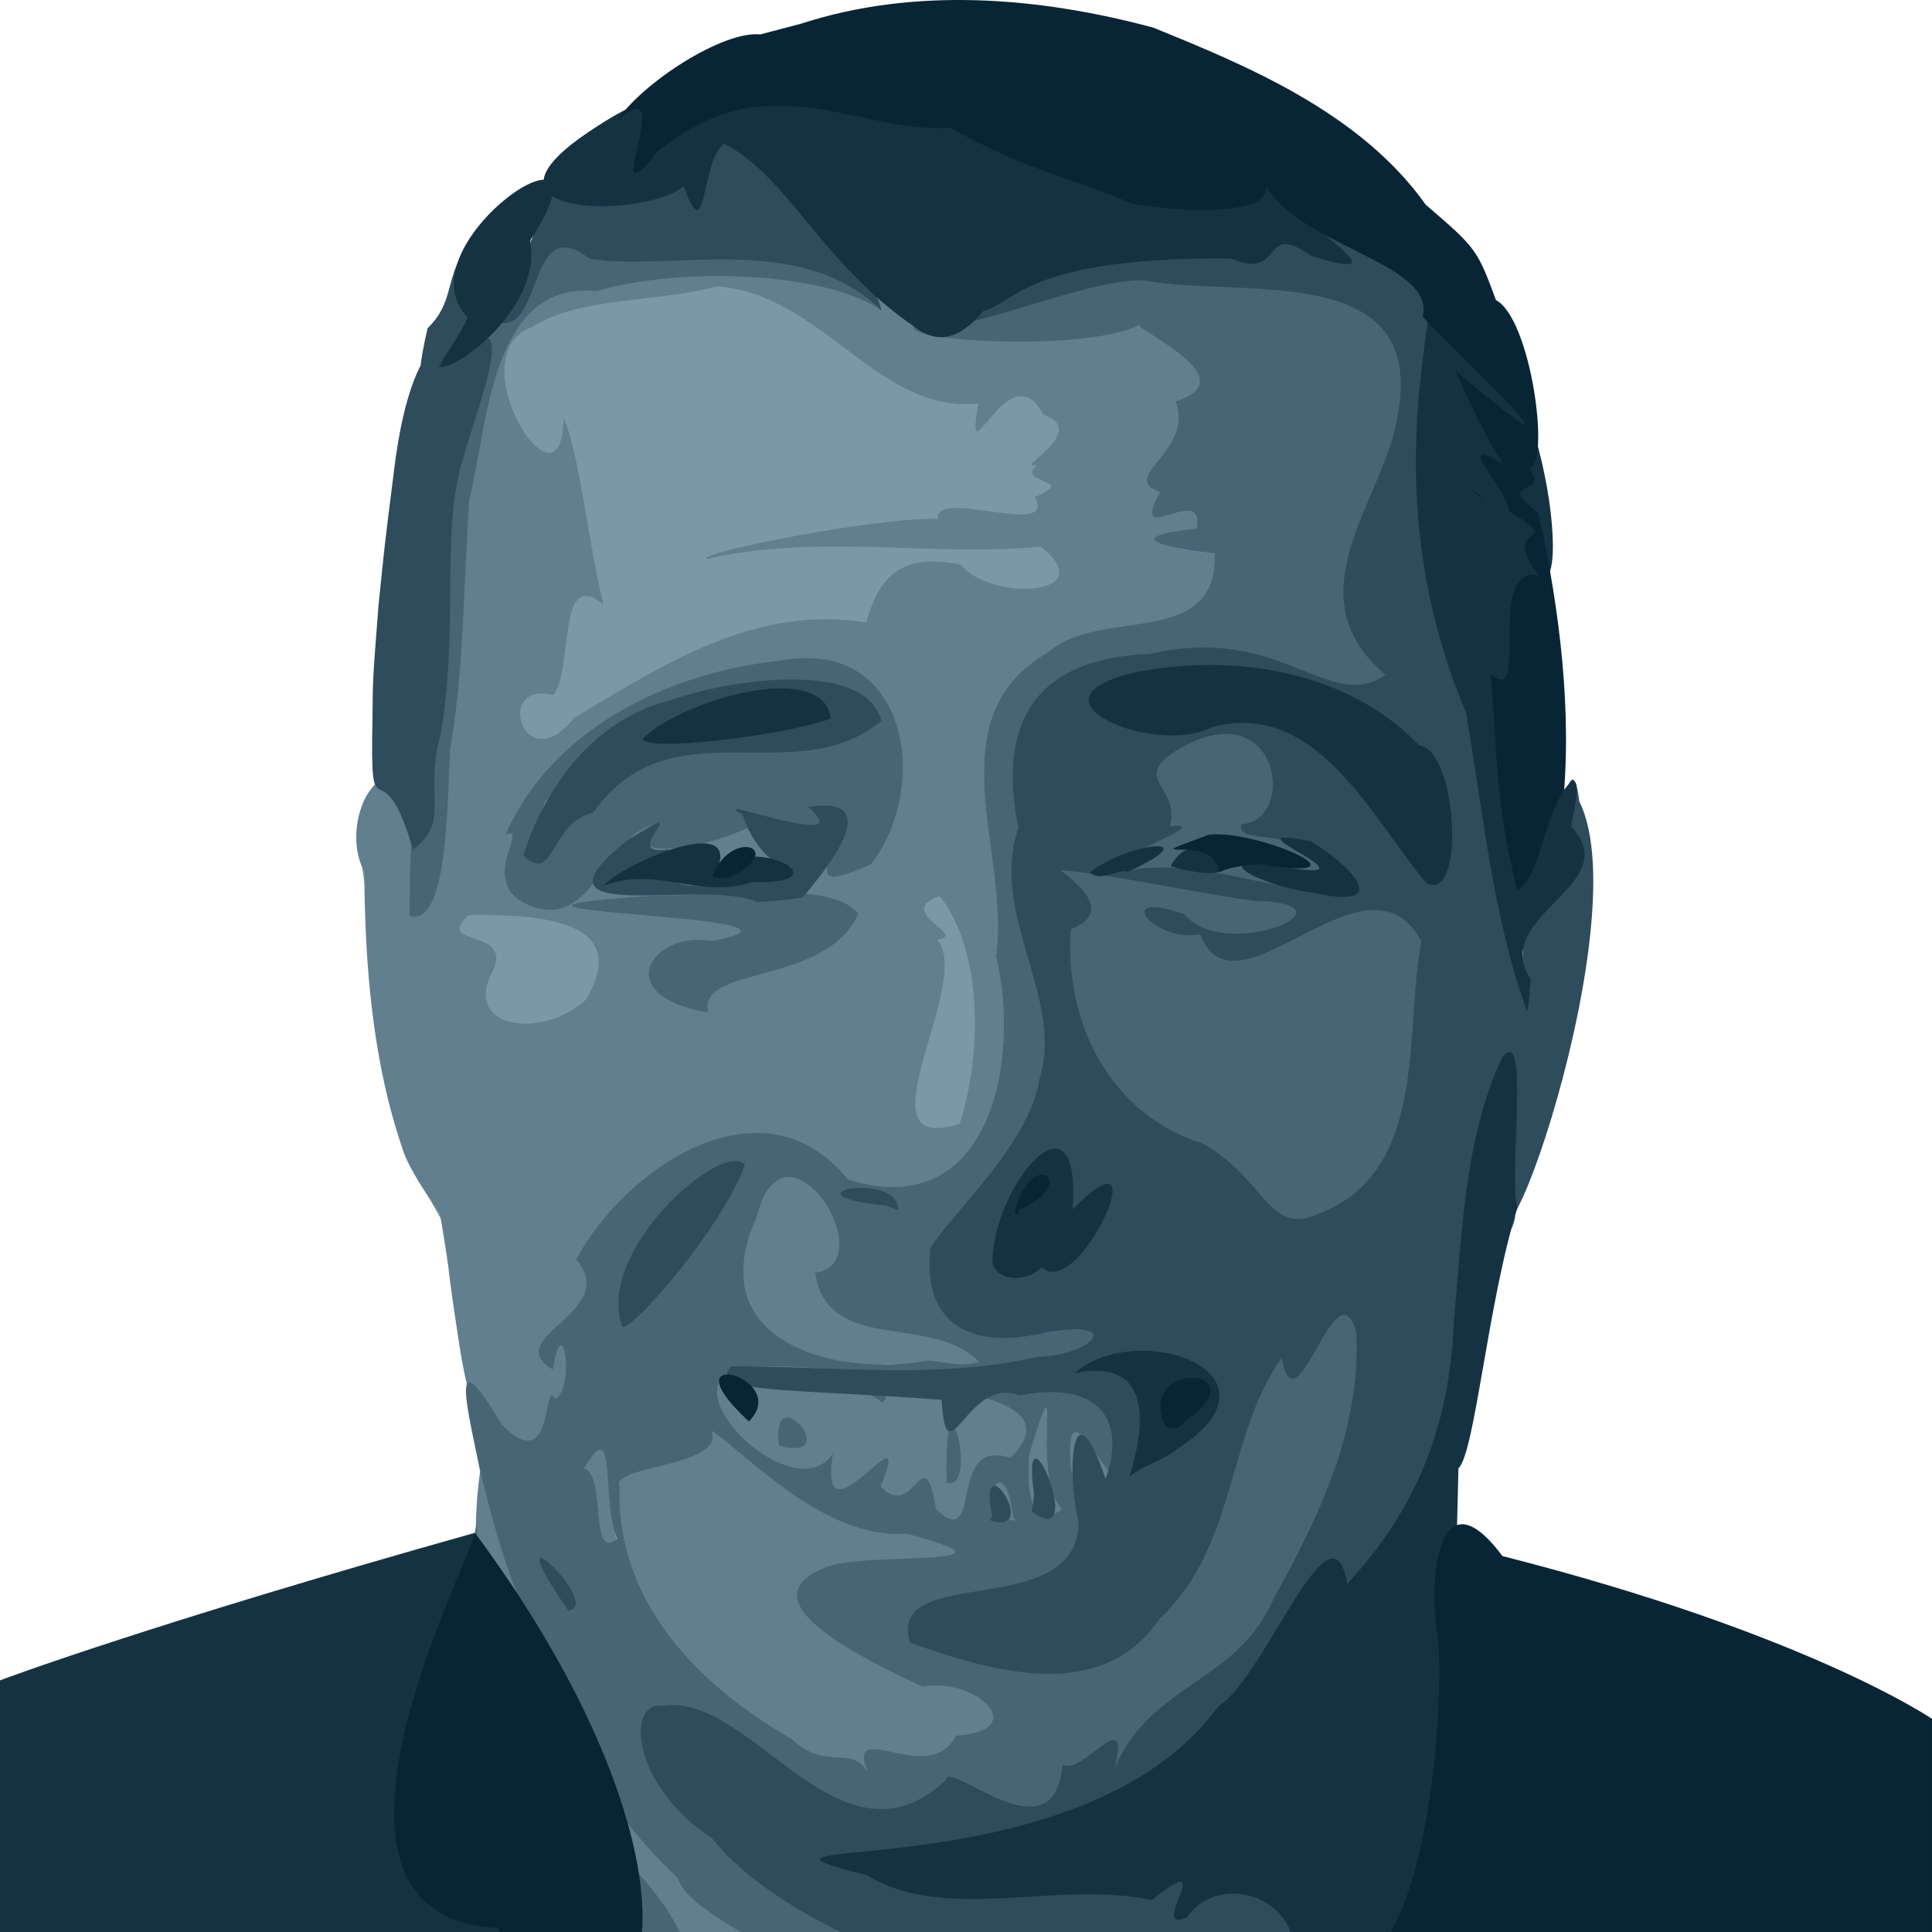
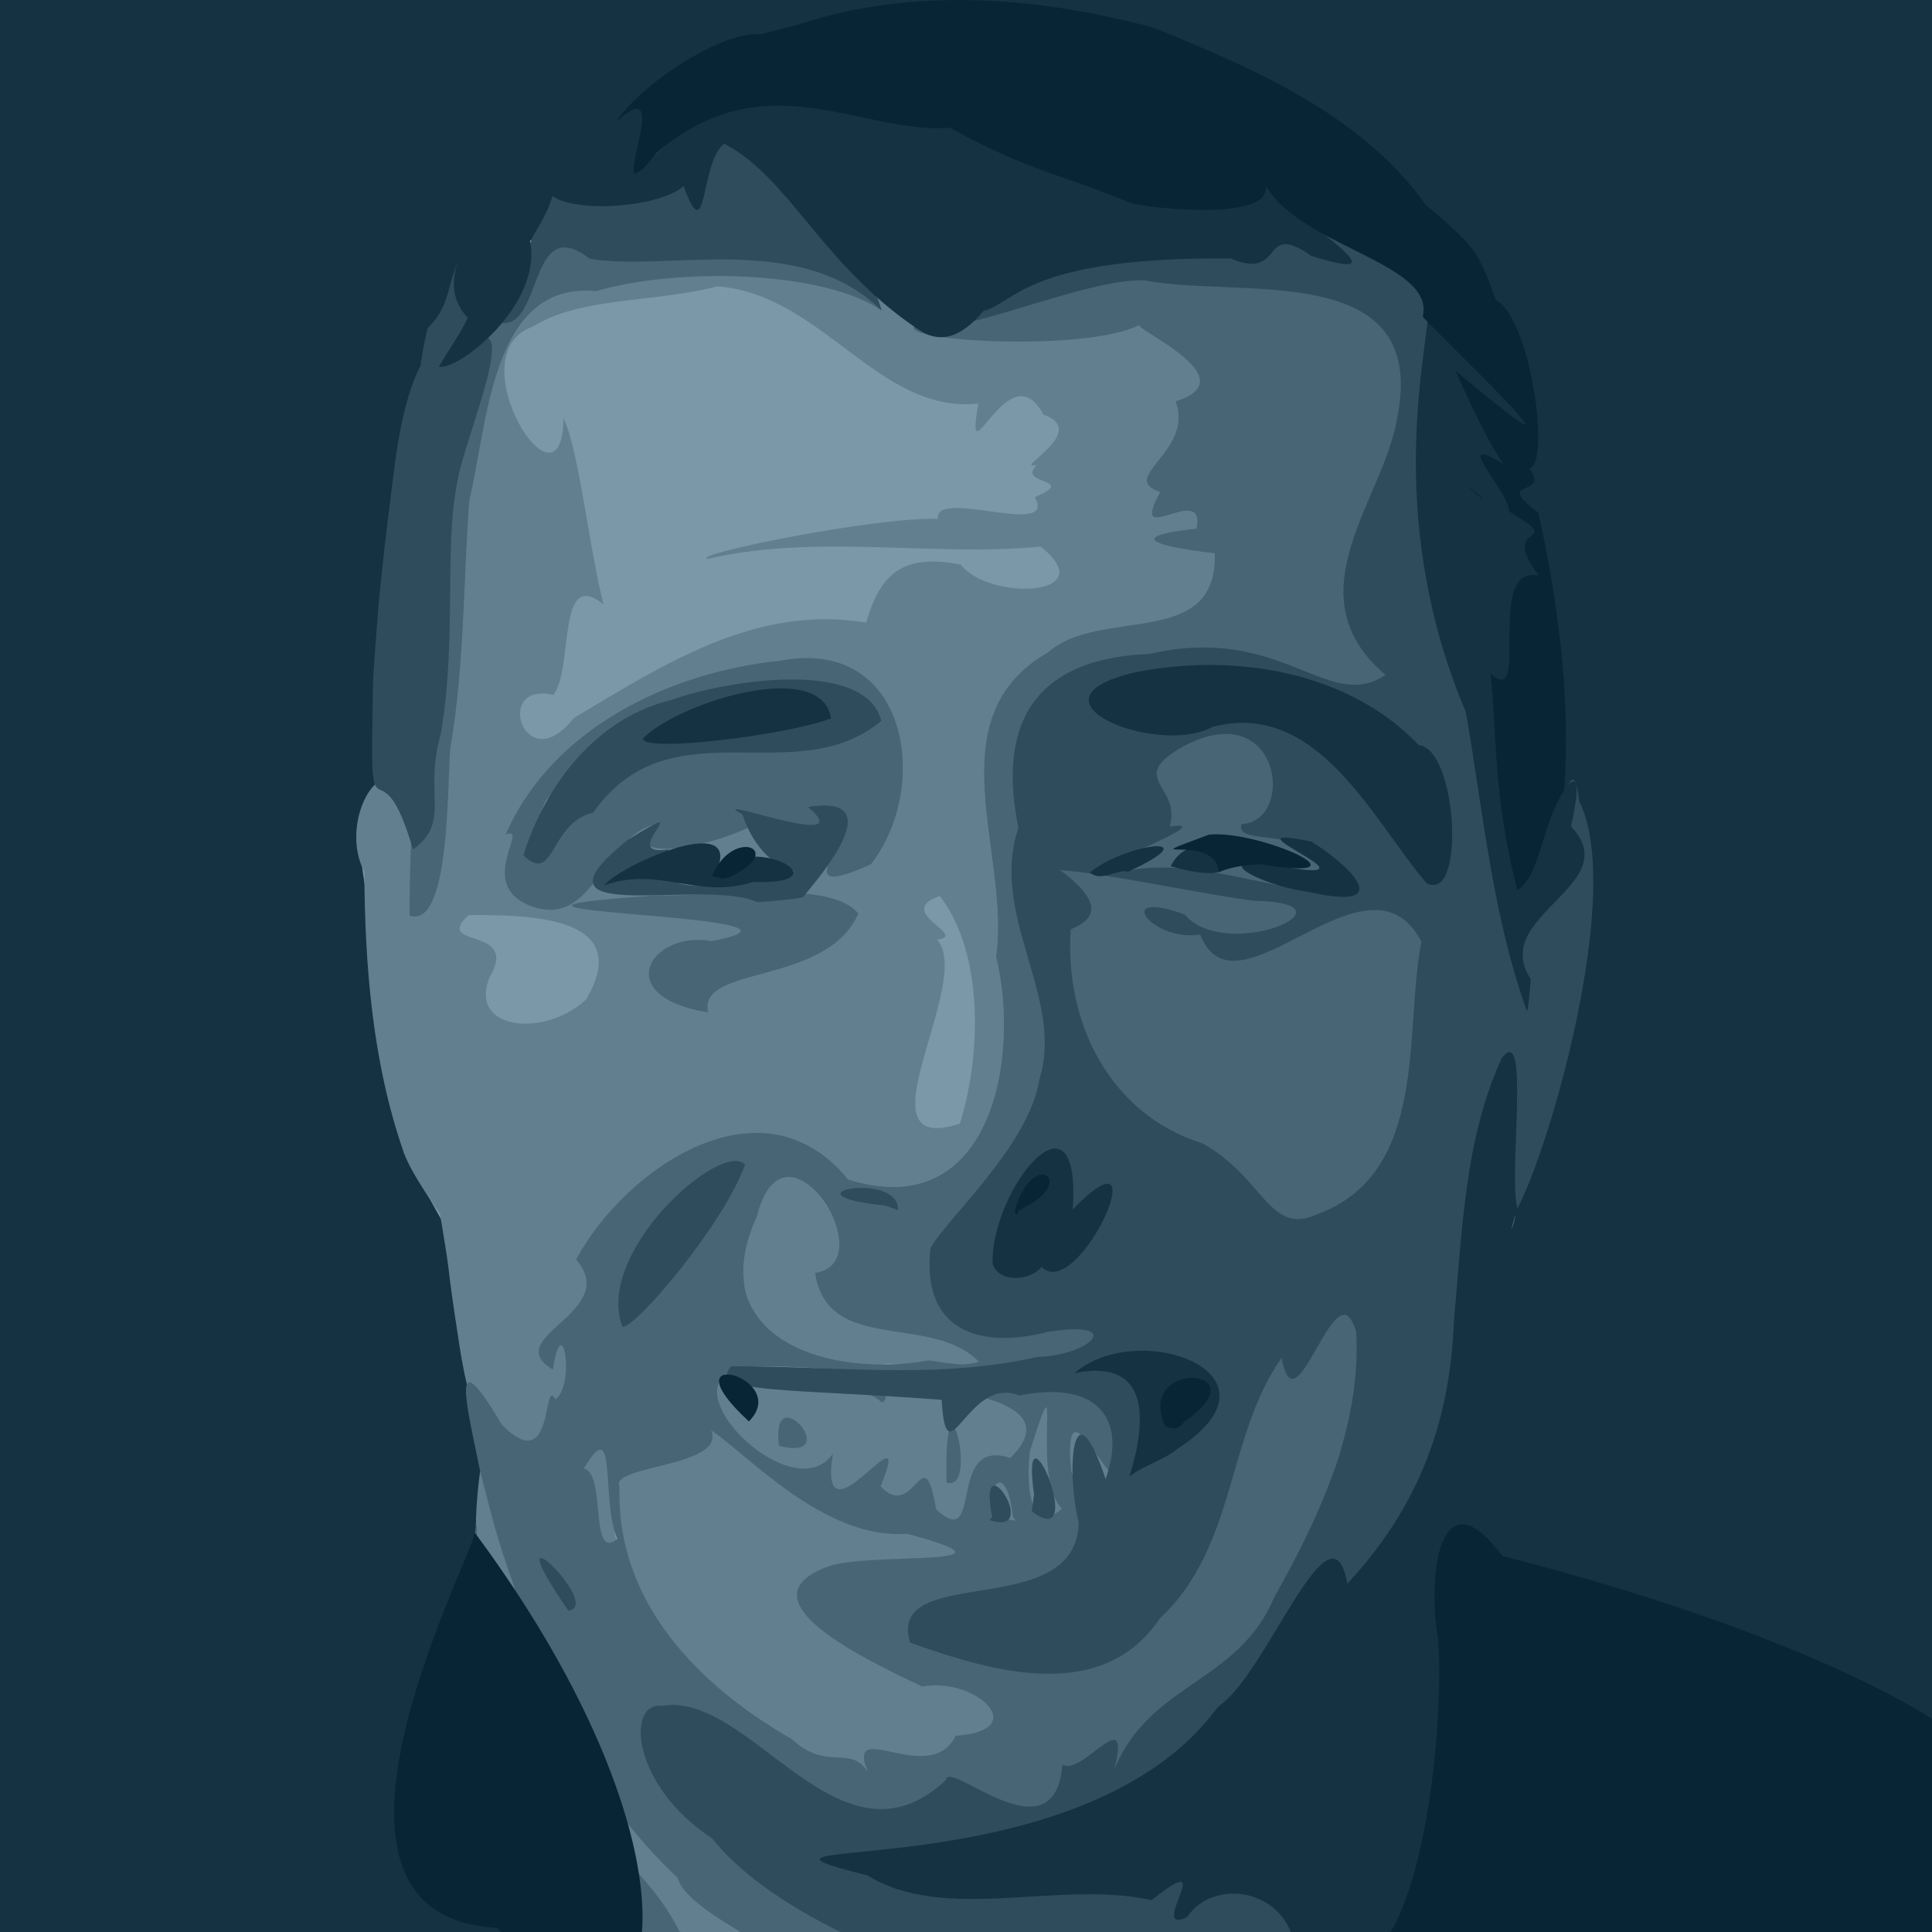
- <svg xmlns="http://www.w3.org/2000/svg" version="1.1" viewBox="0 0 188.919 188.919" id="svg837" width="188.919" height="188.919">
-   <defs id="defs841">
-     <clipPath clipPathUnits="userSpaceOnUse" id="clipPath853">
-       <rect style="opacity:0.8;fill:#2862a1;stroke:none;stroke-width:5.968;stroke-linecap:square;stroke-linejoin:round;stroke-dashoffset:54.425" id="rect855" width="558.369" height="558.369" x="34.903" y="26.846" />
+ <svg xmlns="http://www.w3.org/2000/svg" width="188.92" height="188.92" version="1.1" viewBox="0 0 188.92 188.92">
+   <defs>
+     <clipPath id="clipPath853">
+       <rect x="34.903" y="26.846" width="558.37" height="558.37" fill="#2862a1" opacity=".8" />
    </clipPath>
  </defs>
-   <g transform="matrix(0.33834,0,0,0.33834,-11.80917,-9.083)" stroke-width="1.333" id="g835" clip-path="url(#clipPath853)">
-     <path transform="matrix(2.9556,0,0,2.9556,16.224,26.842)" d="m 105.43,176.32 -30.607,-5.535 -16.606,-19.536 -4.884,-25.072 -7.523,-13.473 -4.384,-29.978 4.744,-13.205 3.689,-33.489 8.293,-12.478 18.625,-14.596 22.467,-4.884 28.653,6.838 14.652,11.396 13.024,16.932 2.605,21.816 -2.605,19.862 -2.377,22.527 -4.487,29.496 -10.631,21.925 -13.438,16.571 z" fill="#7b98a9" id="path823" />
-     <path d="m 256.37,104.58 c -29.055,1.093 -72.879,-7.205 -76.373,15.601 -21.792,32.037 -10.718,81.502 -15.392,125.24 -3.969,44.303 -24.844,6.372 -10.155,26.521 -1.78,-39.638 -23.658,-11.202 -14.252,6.881 0.14,27.068 2.374,55.348 11.409,81.114 2.262,6.45 10.45,17.642 10.45,17.642 4.173,25.13 0.927,7.588 5.651,38.299 2.843,19.206 14.05,60.185 27.725,15.368 8.111,6.055 11.226,-29.622 -1.404,-12.5 0.506,-7.947 22.629,-12.616 12.525,-30.74 18.856,-23.109 49.174,-49.697 73.423,-20.308 41.3,13.009 49.967,-34.919 42.775,-64.431 4.282,-29.758 -18.114,-68.83 15.085,-87.941 15.046,-13.264 48.978,-0.626 48.114,-28.534 -17.024,-1.934 -26.484,-4.878 -5.232,-7.189 2.653,-13.856 -20.106,6.784 -10.563,-10.506 -12.418,-4.264 9.95,-11.763 4.473,-26.288 20.563,-6.22 -4.981,-20.786 -10.513,-21.959 -47.393,12.798 -65,-12.193 -107.75,-16.269 z m -14.145,5.031 c 30.274,2.215 46.672,37.022 75.445,33.852 -4.293,24.08 8.772,-15.726 18.749,3.175 13.882,4.868 -9.476,16.36 -1.865,14.559 -6.1,5.919 12.294,3.83 -0.574,9.332 6.686,12.078 -29.175,-2.882 -28.015,6.293 -17.821,-0.678 -72.139,10.397 -66.534,11.54 32.145,-7.378 65.694,-0.462 96.237,-3.562 18.174,14.542 -14.882,15.815 -23.087,5.234 -16.339,-3.252 -23.263,2.3 -27.336,16.731 -31.875,-5.261 -58.482,12.062 -84.518,27.615 -14.261,18.189 -23.486,-10.884 -5.882,-6.691 5.963,-7.835 0.867,-37.189 14.488,-26.153 -4.22,-16.439 -7.115,-44.736 -11.574,-53.822 -0.288,30.734 -31.48,-18.531 -8.867,-26.468 13.953,-8.71 34.962,-6.838 53.333,-11.635 z m 142.26,153.39 c -7.433,2.156 9.103,1.758 0,0 z m -77.984,22.803 c 12.776,16.392 12.049,46.046 5.803,65.776 -30.565,10.055 4.357,-40.896 -6.586,-53.18 9.506,-1.143 -12.782,-7.879 0.783,-12.596 z m -136.19,5.518 c 18.816,-0.157 47.953,0.688 33.953,24.431 -12.161,11.171 -34.144,8.767 -27.841,-6.505 8.847,-15.021 -16.568,-8.058 -6.112,-17.926 z m 93.114,72.737 c -29.936,20.447 -8.756,70.195 27.542,56.916 20.657,0.088 48.619,1.863 19.359,-7.589 -13.744,-1.403 -39.473,-10.506 -36.057,-16.351 10.175,-10.339 -2.467,-26.875 -10.843,-32.975 z m 60.637,53.277 c -7.395,2.215 4.854,3.888 0,0 z m -82.442,-0.021 c -4.201,14.816 -17.546,31.494 -27.969,36.23 -2.508,29.087 16.079,60.607 41.864,73.076 10.436,10.52 25.785,9.183 30.127,12.205 -4.972,-9.056 24.641,5.957 29.916,-7.069 29.1,-11.746 -11.148,-18.223 -32.578,-29.5 -39.157,-21.403 76.647,0.573 91.407,-69.271 -14.056,-10.705 -113.88,1.166 -132.77,-15.671 z m -57.722,26.107 c -9.46,1.701 7.014,7.215 0,0 z m 27.516,0.104 c -21.368,1.911 9.078,55.509 1.023,26.196 25.452,2.525 0.323,-18.989 -1.023,-26.196 z m -14.715,0.768 c -2.438,7.04 9.112,7.446 0,0 z m -3.965,4.144 c -6.798,1.806 2.794,5.414 0,0 z m -19.07,3.572 c -5.071,36.2 4.941,77.479 33,102.41 10.885,14.254 10.545,10.238 21.56,30.348 9.963,8.489 19.386,12.673 32.912,18.797 37.856,3.79 -21.556,-23.505 -31.437,-35.719 -24.471,-22.227 -36.639,-51.392 -46.124,-82.344 -1.866,-12.396 -5.193,-22.961 -9.912,-33.495 z m 2.818,44.453 c 2.906,3.935 -2.539,3.777 0,0 z" fill="#627f90" id="path825" />
-     <path d="m 216,594.26 c -10.476,-17.487 -31.946,-57.114 -29.378,-64.625 15.479,25.555 34.842,35.704 44.539,55.191 10.69,10.282 21.476,8.176 26.245,16.986 30.839,-1.958 -23.155,-18.756 -26.607,-32.199 -23.884,-22.484 -36.426,-48.932 -45.715,-79.534 -6.118,-17.845 -6.18,-17.546 -11.416,-38.065 -3.4,-16.988 -9.615,-40.358 6.302,-13.378 15.413,15.599 11.634,-14.449 15.464,-7.39 5.801,-4.034 2.034,-26.936 -0.74,-8.584 -15.749,-9.399 19.948,-16.458 6.72,-31.834 14.352,-26.611 54.038,-53.435 78.564,-23.13 41.301,13.008 49.963,-34.928 42.773,-64.441 4.284,-29.757 -18.114,-68.831 15.086,-87.941 15.046,-13.264 48.977,-0.625 48.113,-28.535 -17.024,-1.932 -26.483,-4.879 -5.232,-7.189 2.652,-13.854 -20.106,6.784 -10.563,-10.505 -12.416,-4.263 9.95,-11.764 4.474,-26.288 20.563,-6.22 -10.24,-20.086 -10.514,-21.96 -15.936,7.782 -68.46,4.581 -65.023,0.39 32.777,-0.098 62.381,-24.657 95.598,-12.099 27.313,-12.017 58.766,21.715 44.33,42.929 -1.403,91.024 7.589,79.497 -57.498,64.325 -25.661,-1.241 -61.641,8.045 -51.696,40.925 0.667,28.167 14.524,38.129 7.59,79.792 -7.19,20.564 -6.834,41.912 -22.238,56.934 0,0 12.223,12.289 22.211,17.845 17.126,-4.21 29.84,3.969 3.601,8.311 -28.824,8.059 -59.95,1.097 -89.206,1.56 -27.753,2.309 12.035,42.6 23.858,25.186 -4.788,29.428 24.243,-16.053 13.767,9.496 9.882,10.491 12.362,-15.141 16.068,6.678 13.881,12.682 2.74,-21.097 21.4,-14.912 19.663,-19.079 -31.32,-18.273 -2.774,-20.092 12.411,3.834 38.942,-6.583 33.943,16.046 3.855,30.375 -16.61,-25.928 -13.563,7.734 11.607,35.491 -15.193,31.903 -40.128,40.9 7.157,18.266 35.164,11.661 55.275,10.046 22.688,-14.198 25.533,-41.102 35.744,-69.192 3.087,-16.948 8.124,-26.695 23.353,-26.877 22.505,-3.623 1.475,41.57 -1.995,57.974 -10.473,56.974 -35.797,52.224 -50.897,67.563 -54.969,37.621 -75.53,26.504 -134.29,-10.598 -8.956,-0.347 -7.726,2.841 -7.726,2.841 9.488,8.22 -1.622,8.521 -1.622,8.521 20.563,27.397 130.15,73.547 155.63,78.969 h -159.12 z m 69.645,-55.43 c -6.44,-16.105 18.019,4.806 25.468,-10.326 22.335,-1.533 5.731,-17.095 -9.699,-14.216 -15.039,-7.21 -53.778,-25.105 -26.955,-34.789 11.969,-4.175 59.866,0.507 22.503,-9.392 -23.859,1.815 -46.211,-23.12 -56.541,-29.882 4.602,10.555 -29.475,10.131 -26.468,16.234 -1.046,33.341 22.688,57.47 49.809,73.031 10.003,9.384 16.796,1.515 21.883,9.34 z m -72.307,-67.233 c -4.868,-10.497 0.149,-37.201 -9.672,-20.327 6.575,1.57 1.466,27.137 9.672,20.327 z m 114.33,-6.373 c -2.665,-22.56 -12.263,0.31 0.796,1.087 l -0.796,-1.087 z m 14.15,-2.312 c -9.507,-9.813 1.103,-49.378 -9.294,-16.495 -0.7,5.553 -1.338,25.363 9.294,16.495 z m -23.997,-42.516 c -13.886,-14.145 -43.691,-1.995 -47.361,-25.678 20.186,-2.841 -8.8,-48.399 -16.816,-16.29 -16.257,35.671 21.567,46.748 49.647,41.59 4.793,0.547 9.746,1.987 14.529,0.378 z m -99.158,-15.389 c 0,0 26.909,-25.728 26.311,-40.568 -16.478,7.952 -26.897,33.92 -26.311,40.568 z m -46.497,64.84 c 1.07,-7.66 0.475,8.524 0,0 z m 136.31,-14.543 c -0.908,-38.151 9.719,3.265 0,0 z m -48.427,-10.58 c -2.678,-20.63 19.322,4.867 0,0 z m 29.725,-12.509 c -9.167,-9.301 -49.411,-0.639 -16.473,-7.127 6.658,-2.412 21.886,4.005 16.473,7.127 z m 181.86,-52.329 c 3.028,-6.235 -0.928,7.13 0,0 z m -64.713,0.513 c -15.05,-7.546 -61.625,-32.483 -63.217,-65.406 -11.215,-26.773 -1.132,-38.117 -1.132,-38.117 14.488,5.344 18.949,-46.627 42.673,-39.909 16.81,0.087 67.022,30.424 63.063,77.54 -2.173,35.898 -13.981,62.978 -41.387,65.892 z m -167.36,-60.942 c -28.705,-4.725 -16.355,-23.817 0.972,-20.62 42.459,-7.956 -93.032,-8.006 -16.366,-13.163 21.729,0.024 50.804,-4.435 58.825,5.207 -9.386,21.084 -46.576,14.727 -43.431,28.576 z m -51.845,-30.992 c -15.225,-6.416 0.522,-23.206 -6.667,-20.437 13.352,-30.726 47.489,-46.966 79.375,-50.236 37.243,-7.01 43.549,36.68 26.189,58.825 -25.1,11.403 -4.725,-7.165 -8.437,-15.891 -9.925,5.745 -2.469,9.413 -25.627,4.644 -15.816,8.012 -40.874,10.149 -26.483,-0.588 -16.76,1.687 -18.822,31.587 -38.35,23.685 z m 75.847,-45.461 c 0,0 43.445,-4.972 15.4,-16.803 -32.005,-4.394 -67.774,6.983 -86.431,32.228 -4.698,10.364 1.843,4.678 -6.367,15.637 2.278,2.57 7.054,-3.807 14.805,-10.281 19.866,-23.653 49.994,-21.33 62.593,-20.781 z m -95.265,-82.68 c 5.558,-18.91 7.189,-67.382 26.735,-62.645 22.381,1.985 74.325,-4.879 94.639,18.923 -15.861,-11.183 -57.75,-12.823 -82.478,-5.612 -30.492,-3.046 -31.389,39.148 -36.655,60.419 -1.744,23.904 -1.401,47.876 -5.478,71.615 -0.954,10.942 -0.053,52.308 -11.768,48.455 -0.267,-42.612 7.318,-99.121 15.004,-131.16 z" fill="#486576" id="path827" />
-     <path d="m 240.76,558.21 c -23.486,-15.405 -24.902,-39.646 -14.514,-38.368 25.715,-4.323 51.457,50.19 82.037,21.442 0.614,-6.399 31.392,23.504 33.693,-4.49 5.477,3.754 20.127,-18.745 14.967,1.451 10.445,-25.284 35.578,-24.709 46.197,-49.691 13.078,-23.316 25.195,-49.079 23.729,-76.67 -5.82,-20.537 -17.39,30.258 -21.553,7.389 -16.071,22.709 -12.913,54.503 -35.233,75.365 -16.648,24.679 -48.135,15.531 -72.168,6.941 -6.928,-23.326 48.249,-5.698 48.744,-34.73 -3.682,-14.618 -1.94,-41.287 7.778,-12.569 6.407,-18.051 -3.01,-28.479 -24.933,-24.13 -15.019,-6.061 -21.035,25.152 -22.457,1.26 -43.101,-3.301 -68.178,-1.742 -60.77,-9.693 29.519,-0.144 59.029,3.972 88.36,-2.692 16.148,-0.536 25.467,-11.027 2.749,-7.148 -20.566,5.131 -36.144,-1.33 -33.569,-24.323 5.347,-9.291 28.521,-29.724 31.525,-48.914 7.272,-23.636 -14.648,-47.152 -6.107,-72.589 -5.781,-28.063 2.824,-48.91 38.031,-50.225 38.11,-8.808 51.457,17.289 68.077,6.086 -27.489,-23.286 -0.32,-50.902 3.376,-74.357 9.189,-45.95 -45.207,-34.371 -72.772,-39.64 -18.966,-1.239 -66.795,22.577 -67.995,10.059 24.492,-31.122 119.88,-11.177 120.99,-27.661 23.897,9.216 37.508,23.304 40.071,49.995 7.282,41.729 -3.007,94.652 7.893,135.89 0.778,14.478 9.104,42.341 8.076,21.264 6.596,-6.894 13.432,-64.001 16.352,-38.995 18.421,36.658 -32.755,172.52 -20.582,101.69 -6.942,-57.014 -7.003,37.002 -15.013,59.59 -0.067,21.699 -15.385,74.938 -32.092,68.626 -3.947,-18.234 -22.249,26.217 -36.665,31.632 -35.71,59.749 -126.44,34.138 -100.16,46.197 28.722,6.711 53.897,3.548 84.172,5.672 26.348,-27.918 -8.504,15.559 11.745,1.62 10.46,-20.641 37.728,-15.872 38.171,3.243 -41.831,54.297 -152.37,16.863 -180.15,-18.526 z M 365.33,451.08 c 0,0 16.904,-25.193 -0.317,-32.909 -22.868,2.645 -14.262,3.427 0.011,6.609 5.968,5.643 3.022,9.779 2.059,22.093 z m 50.417,-73.338 c 32.304,-12.023 24.859,-53.228 29.971,-78.737 -15.514,-29.63 -53.624,24.526 -63.944,-2.088 -13.739,2.351 -25.876,-13.449 -4.524,-5.792 12.174,14.29 52.202,-3.348 19.917,-3.956 -18.785,-2.573 -42.846,-8.027 -55.837,-8.834 11.18,8.347 11.576,13.676 3.018,17.105 -1.799,27.196 11.46,53.541 38.075,61.855 17.921,9.876 19.197,26.941 33.324,20.447 z M 427,284.89 c -11.348,-22.063 -35.315,-12.302 -33.314,-19.871 15.86,-0.697 11.407,-37.458 -16.792,-22.458 -16.719,9.481 -0.491,11.054 -3.916,23.137 18.694,-2.472 -43.329,18.578 -8.784,12.232 21.241,-2.366 41.581,7.953 62.806,6.96 z m 26.101,-6.518 c -0.22,-15.458 1.252,-36.404 -14.193,-37.118 -20.68,-20.259 -44.49,-22.184 -72.853,-18.893 -39.26,16.907 25.994,9.704 34.343,13.55 50.932,13.53 37.418,57.589 52.703,42.461 z m -93.662,292.47 c -1.934,-8.626 4.489,3.005 0,0 z m -160.31,-78.536 c -23.223,-33.664 10.769,-0.955 0,0 z m 122.53,-27.084 c -4.636,-23.027 14.788,6.135 -0.776,0.954 z m 12.109,-6.423 c -4.358,-30.729 16.262,17.436 -0.691,4.861 z m -118.95,-48.47 c -8.288,-21.675 28.808,-54.223 35.394,-46.882 -6.128,17.281 -31.551,47.166 -35.394,46.882 z m 76.018,-35.052 c -31.514,-3.244 4.138,-10.329 3.617,1.315 -1.206,-0.438 -2.411,-0.876 -3.617,-1.315 z m -37.023,-87.675 c -15.614,-7.276 -69.742,7.861 -37.559,-17.951 22.329,-13.938 -4.043,5.447 12.089,2.627 1.42,-2.53 -16.577,19.673 36.06,6.35 -13.9,-3.823 -16.369,-23.066 -14.893,-16.396 -12.389,-6.675 34.771,11.411 18.928,-2.169 23.755,-3.795 4.209,19.205 -1.505,26.126 -4.335,0.795 -8.736,1.059 -13.121,1.413 z m -67.657,-13.539 c 5.253,-17.082 18.775,-39.069 42.754,-44.919 16.55,-5.887 56.144,-11.911 60.698,6.041 -24.966,20.817 -60.931,-5.285 -83.278,26.545 -12.743,2.945 -10.989,21.073 -20.174,12.333 z m -31.894,-1.696 c -9.262,-31.785 -12.475,-1.872 -11.712,-37.58 0.082,-12.362 0.173,-12.474 1.732,-32.798 1.795,-17.701 1.638,-16.494 4.527,-39.396 5.728,-46.851 21.624,-38.936 14.762,-29.272 26.917,-28.504 5.706,19.212 3.663,32.102 -4.154,19.067 -0.173,45.826 -4.93,73.502 -5.03,17.875 3.019,25.314 -8.042,33.442 z m 4.224,-150.66 c 9.145,-8.911 3.607,-16.645 15.436,-28.411 18.545,-24.393 5.96,19.397 8.747,16.072 -11.332,26.101 -33.86,53.227 -24.183,12.338 z m 21.509,-1.526 c 2.126,-8.016 17.221,-46.216 8.088,-23.738 -13.968,-19.76 41.815,-33.308 53.787,-33.274 17.712,7.793 45.332,41.319 47.794,53.432 -23.504,-23.247 -62.23,-11.029 -84.408,-15.023 -17.389,-13.512 -13.594,19.906 -25.26,18.602 z" fill="#2f4c5d" id="path829" />
-     <path d="m 34.903,512.49 c 0,0 41.821,-15.807 137.261,-42.645 l 9.949,87.847 c 1.736,133.11 -147.209,51.699 -147.209,51.699 z M 419.314,586.63 c 5.786,-6.041 0.483,3.899 -10.764,13.772 6.156,-26.1 -21.567,-33.099 -30.559,-19.454 -11.934,5.405 9.951,-21.092 -10.233,-4.938 -26.788,-5.94 -59.707,6.757 -82.165,-7.155 -53.004,-13.229 61.883,5.959 101.38,-48.852 13.723,-8.457 32.596,-61.772 37.335,-35.457 19.797,-21.331 29.639,-45.374 30.815,-76.075 2.286,-24.969 3.094,-52.912 13.869,-75.904 8.279,-10.659 1.805,33.803 4.445,43.413 -8.576,27.305 -12.264,70.907 -17.041,75.245 -0.609,28.966 -2.861,167.805 -37.083,135.405 z M 361.338,453.56 c 4.782,-15.491 6.482,-34.32 -15.879,-29.878 18.5,-16.001 63.279,0.201 29.849,21.828 -4.214,3.474 -9.674,4.706 -13.97,8.05 z m -39.567,-61.504 c -0.53,-21.579 25.707,-53.578 23.163,-15.679 25.796,-26.456 1.684,27.193 -9.002,16.647 -3.198,3.994 -12.329,4.775 -14.161,-0.968 z m 154.23,-73.514 c -9.797,-27.521 -12.496,-57.352 -17.439,-85.866 -22.789,-53.704 -12.091,-100.34 -11.014,-113.76 31.18,-9.117 43.218,83.65 32.091,74.284 2.148,8.601 -10.09,40.028 -12.697,29.99 0.16,8.697 0.137,55.064 10.15,56.842 1.546,-13.356 18.774,-45.175 11.841,-14.317 16.237,16.832 -23.797,25.813 -11.638,44.052 -0.009,-0.267 -0.757,11.692 -1.295,8.778 z m -62.666,-33.893 c -14.845,-1.837 -31.865,-11.704 -6.574,-7.13 29.101,4.848 -20.803,-13.152 7.022,-7.485 10.023,5.891 25.906,20.634 -0.448,14.616 z m -203.91,-1.9 c 5.416,-6.372 41.862,-22.183 31.96,-2.896 9.397,-13.64 39.033,2.851 11.095,1.898 -16.112,5.155 -26.819,-4.738 -43.055,0.998 z m 237.78,-0.623 c -15.545,-18.189 -31.495,-53.287 -61.978,-45.158 -15.858,8.683 -57.491,-8.152 -21.254,-16.019 31.021,-5.762 62.284,1.49 80.981,21.251 11.042,0.959 13.693,45.616 2.252,39.925 z m -97.31,-3.132 c 10.602,-8.631 35.168,-11.381 11.035,-0.198 -3.393,-0.791 -7.86,3.098 -11.035,0.198 z m 23.333,-1.778 c 8.332,-16.22 31.611,8.891 0,0 z m -152.41,-37.085 c 11.297,-10.859 51.862,-22.938 54.239,-5.654 -12.986,4.986 -55.695,10.071 -54.239,5.654 z m -59.077,-107.32 c 4.324,-7.266 6.403,-9.796 8.336,-14.153 -20.398,-21.183 45.099,-64.02 17.996,-22.218 3.822,18.518 -20.974,37.753 -26.332,36.371 z m 137.34,-11.586 c -27.029,-18.642 -36.262,-43.251 -54.925,-52.859 -6.999,5.504 -4.728,31.29 -11.692,12.262 -10.183,9.344 -65.045,9.61 -27.49,-15.609 27.849,-18.75 13.288,0.261 14.158,12.088 55.252,-63.367 125.36,22.629 171.64,7.913 20.648,1.998 -0.36,-14.926 16.929,0.823 8.295,8.899 32.06,23.037 6.169,14.949 -14.984,-10.493 -7.34,7.416 -23.346,0.757 -59.044,-0.496 -62.349,13.011 -71.364,15.153 -7.208,8.573 -13.53,9.611 -20.075,4.523 z" clip-path="none" fill="#153243" id="path831" />
-     <path d="m 178.59,584.02 c 44.933,56.24 68.642,-12.844 -6.424,-114.17 -2.09,9.859 -55.428,111.07 6.424,114.17 z m 271.84,-84.269 c -1.438,-7.685 -1.463,-19.786 1.22,-26.814 2.683,-7.028 8.075,-8.982 17.472,3.628 88.15,22.419 124.151,47.048 124.151,47.048 v 88.452 c 23.178,2.608 -126.948,-6.25 -160.218,-21.61 7.604,-8.233 12.423,-26.216 15.104,-44.488 2.681,-18.272 3.223,-36.832 2.273,-46.22 v 0.002 z m -78.748,-60.666 c -9.068,-19.654 28.646,-17.272 5.435,-1.293 -1.58,2.23 -3.039,2.269 -5.435,1.293 z m -120.34,-1.435 c -24.687,-22.71 12.741,-12.796 0,0 z m 76.759,-60.568 c 5.232,-19.366 19.241,-8.225 1.185,-0.473 -0.499,2.494 -0.98,0.391 -1.185,0.473 z m 145.3,-92.992 c -6.873,-26.926 -5.834,-43.937 -7.692,-62.575 11.835,10.716 -1.884,-31.698 13.935,-28.315 -12.366,-16.32 9.092,-7.953 -8.545,-18.5 -0.338,-6.311 -17.503,-23.293 -1.511,-13.649 -6.075,-7.629 -17.082,-34.423 -14.15,-27.174 50.69,42.527 -9.85,-15.206 -9.342,-15.562 3.912,-16.123 -39.05,-20.58 -46.619,-40.422 8.241,12.191 -24.435,10.254 -37.356,7.81 -20.421,-8.562 -29.819,-9.308 -52.654,-21.921 -25.714,1.965 -53.302,-19.726 -84.767,7.251 -17.468,22.151 7.072,-26.057 -11.727,-8.965 7.526,-11.392 30.929,-26.395 41.663,-25.28 l 11.793,-3.097 c 32.899,-10.701 68.832,-7.722 101.79,1.143 26.572,10.795 59.789,24.439 78.725,51.163 14.663,12.619 14.835,12.826 20.306,27.564 10.257,5.545 15.799,47.621 9.641,48.669 6.444,8.436 -10.944,2.784 2.575,12.749 4.968,21.931 9.667,52.012 7.489,80.316 -6.472,9.748 -6.973,25.182 -13.556,28.794 z m -232.68,-4.033 c 5.905,-14.465 21.938,-7.531 5.027,0.299 l -1.96,0.43 z m 146.44,-1.178 c -0.959,-11.924 -27.118,-1.762 -2.827,-10.822 14.567,-1.429 48.697,14.043 14.901,8.578 -4.098,0.142 -8.248,0.685 -12.074,2.244 z m 75.091,-109.1 c -8.292,-7.068 5.058,5.261 0,0 z" fill="#082536" id="path833" />
+   <rect x="2.5235e-8" y="-5e-6" width="188.92" height="188.92" fill="#153243" stroke-dashoffset="54.425" stroke-linecap="square" stroke-linejoin="round" stroke-width="2" />
+   <g transform="matrix(.33834 0 0 .33834 -11.809 -9.083)" clip-path="url(#clipPath853)" stroke-width="1.333">
+     <path transform="matrix(2.9556,0,0,2.9556,16.224,26.842)" d="m105.43 176.32-30.607-5.535-16.606-19.536-4.884-25.072-7.523-13.473-4.384-29.978 4.744-13.205 3.689-33.489 8.293-12.478 18.625-14.596 22.467-4.884 28.653 6.838 14.652 11.396 13.024 16.932 2.605 21.816-2.605 19.862-2.377 22.527-4.487 29.496-10.631 21.925-13.438 16.571z" fill="#7b98a9" />
+     <path d="m256.37 104.58c-29.055 1.093-72.879-7.205-76.373 15.601-21.792 32.037-10.718 81.502-15.392 125.24-3.969 44.303-24.844 6.372-10.155 26.521-1.78-39.638-23.658-11.202-14.252 6.881 0.14 27.068 2.374 55.348 11.409 81.114 2.262 6.45 10.45 17.642 10.45 17.642 4.173 25.13 0.927 7.588 5.651 38.299 2.843 19.206 14.05 60.185 27.725 15.368 8.111 6.055 11.226-29.622-1.404-12.5 0.506-7.947 22.629-12.616 12.525-30.74 18.856-23.109 49.174-49.697 73.423-20.308 41.3 13.009 49.967-34.919 42.775-64.431 4.282-29.758-18.114-68.83 15.085-87.941 15.046-13.264 48.978-0.626 48.114-28.534-17.024-1.934-26.484-4.878-5.232-7.189 2.653-13.856-20.106 6.784-10.563-10.506-12.418-4.264 9.95-11.763 4.473-26.288 20.563-6.22-4.981-20.786-10.513-21.959-47.393 12.798-65-12.193-107.75-16.269zm-14.145 5.031c30.274 2.215 46.672 37.022 75.445 33.852-4.293 24.08 8.772-15.726 18.749 3.175 13.882 4.868-9.476 16.36-1.865 14.559-6.1 5.919 12.294 3.83-0.574 9.332 6.686 12.078-29.175-2.882-28.015 6.293-17.821-0.678-72.139 10.397-66.534 11.54 32.145-7.378 65.694-0.462 96.237-3.562 18.174 14.542-14.882 15.815-23.087 5.234-16.339-3.252-23.263 2.3-27.336 16.731-31.875-5.261-58.482 12.062-84.518 27.615-14.261 18.189-23.486-10.884-5.882-6.691 5.963-7.835 0.867-37.189 14.488-26.153-4.22-16.439-7.115-44.736-11.574-53.822-0.288 30.734-31.48-18.531-8.867-26.468 13.953-8.71 34.962-6.838 53.333-11.635zm142.26 153.39c-7.433 2.156 9.103 1.758 0 0zm-77.984 22.803c12.776 16.392 12.049 46.046 5.803 65.776-30.565 10.055 4.357-40.896-6.586-53.18 9.506-1.143-12.782-7.879 0.783-12.596zm-136.19 5.518c18.816-0.157 47.953 0.688 33.953 24.431-12.161 11.171-34.144 8.767-27.841-6.505 8.847-15.021-16.568-8.058-6.112-17.926zm93.114 72.737c-29.936 20.447-8.756 70.195 27.542 56.916 20.657 0.088 48.619 1.863 19.359-7.589-13.744-1.403-39.473-10.506-36.057-16.351 10.175-10.339-2.467-26.875-10.843-32.975zm60.637 53.277c-7.395 2.215 4.854 3.888 0 0zm-82.442-0.021c-4.201 14.816-17.546 31.494-27.969 36.23-2.508 29.087 16.079 60.607 41.864 73.076 10.436 10.52 25.785 9.183 30.127 12.205-4.972-9.056 24.641 5.957 29.916-7.069 29.1-11.746-11.148-18.223-32.578-29.5-39.157-21.403 76.647 0.573 91.407-69.271-14.056-10.705-113.88 1.166-132.77-15.671zm-57.722 26.107c-9.46 1.701 7.014 7.215 0 0zm27.516 0.104c-21.368 1.911 9.078 55.509 1.023 26.196 25.452 2.525 0.323-18.989-1.023-26.196zm-14.715 0.768c-2.438 7.04 9.112 7.446 0 0zm-3.965 4.144c-6.798 1.806 2.794 5.414 0 0zm-19.07 3.572c-5.071 36.2 4.941 77.479 33 102.41 10.885 14.254 10.545 10.238 21.56 30.348 9.963 8.489 19.386 12.673 32.912 18.797 37.856 3.79-21.556-23.505-31.437-35.719-24.471-22.227-36.639-51.392-46.124-82.344-1.866-12.396-5.193-22.961-9.912-33.495zm2.818 44.453c2.906 3.935-2.539 3.777 0 0z" fill="#627f90" />
+     <path d="m216 594.26c-10.476-17.487-31.946-57.114-29.378-64.625 15.479 25.555 34.842 35.704 44.539 55.191 10.69 10.282 21.476 8.176 26.245 16.986 30.839-1.958-23.155-18.756-26.607-32.199-23.884-22.484-36.426-48.932-45.715-79.534-6.118-17.845-6.18-17.546-11.416-38.065-3.4-16.988-9.615-40.358 6.302-13.378 15.413 15.599 11.634-14.449 15.464-7.39 5.801-4.034 2.034-26.936-0.74-8.584-15.749-9.399 19.948-16.458 6.72-31.834 14.352-26.611 54.038-53.435 78.564-23.13 41.301 13.008 49.963-34.928 42.773-64.441 4.284-29.757-18.114-68.831 15.086-87.941 15.046-13.264 48.977-0.625 48.113-28.535-17.024-1.932-26.483-4.879-5.232-7.189 2.652-13.854-20.106 6.784-10.563-10.505-12.416-4.263 9.95-11.764 4.474-26.288 20.563-6.22-10.24-20.086-10.514-21.96-15.936 7.782-68.46 4.581-65.023 0.39 32.777-0.098 62.381-24.657 95.598-12.099 27.313-12.017 58.766 21.715 44.33 42.929-1.403 91.024 7.589 79.497-57.498 64.325-25.661-1.241-61.641 8.045-51.696 40.925 0.667 28.167 14.524 38.129 7.59 79.792-7.19 20.564-6.834 41.912-22.238 56.934 0 0 12.223 12.289 22.211 17.845 17.126-4.21 29.84 3.969 3.601 8.311-28.824 8.059-59.95 1.097-89.206 1.56-27.753 2.309 12.035 42.6 23.858 25.186-4.788 29.428 24.243-16.053 13.767 9.496 9.882 10.491 12.362-15.141 16.068 6.678 13.881 12.682 2.74-21.097 21.4-14.912 19.663-19.079-31.32-18.273-2.774-20.092 12.411 3.834 38.942-6.583 33.943 16.046 3.855 30.375-16.61-25.928-13.563 7.734 11.607 35.491-15.193 31.903-40.128 40.9 7.157 18.266 35.164 11.661 55.275 10.046 22.688-14.198 25.533-41.102 35.744-69.192 3.087-16.948 8.124-26.695 23.353-26.877 22.505-3.623 1.475 41.57-1.995 57.974-10.473 56.974-35.797 52.224-50.897 67.563-54.969 37.621-75.53 26.504-134.29-10.598-8.956-0.347-7.726 2.841-7.726 2.841 9.488 8.22-1.622 8.521-1.622 8.521 20.563 27.397 130.15 73.547 155.63 78.969h-159.12zm69.645-55.43c-6.44-16.105 18.019 4.806 25.468-10.326 22.335-1.533 5.731-17.095-9.699-14.216-15.039-7.21-53.778-25.105-26.955-34.789 11.969-4.175 59.866 0.507 22.503-9.392-23.859 1.815-46.211-23.12-56.541-29.882 4.602 10.555-29.475 10.131-26.468 16.234-1.046 33.341 22.688 57.47 49.809 73.031 10.003 9.384 16.796 1.515 21.883 9.34zm-72.307-67.233c-4.868-10.497 0.149-37.201-9.672-20.327 6.575 1.57 1.466 27.137 9.672 20.327zm114.33-6.373c-2.665-22.56-12.263 0.31 0.796 1.087l-0.796-1.087zm14.15-2.312c-9.507-9.813 1.103-49.378-9.294-16.495-0.7 5.553-1.338 25.363 9.294 16.495zm-23.997-42.516c-13.886-14.145-43.691-1.995-47.361-25.678 20.186-2.841-8.8-48.399-16.816-16.29-16.257 35.671 21.567 46.748 49.647 41.59 4.793 0.547 9.746 1.987 14.529 0.378zm-99.158-15.389s26.909-25.728 26.311-40.568c-16.478 7.952-26.897 33.92-26.311 40.568zm-46.497 64.84c1.07-7.66 0.475 8.524 0 0zm136.31-14.543c-0.908-38.151 9.719 3.265 0 0zm-48.427-10.58c-2.678-20.63 19.322 4.867 0 0zm29.725-12.509c-9.167-9.301-49.411-0.639-16.473-7.127 6.658-2.412 21.886 4.005 16.473 7.127zm181.86-52.329c3.028-6.235-0.928 7.13 0 0zm-64.713 0.513c-15.05-7.546-61.625-32.483-63.217-65.406-11.215-26.773-1.132-38.117-1.132-38.117 14.488 5.344 18.949-46.627 42.673-39.909 16.81 0.087 67.022 30.424 63.063 77.54-2.173 35.898-13.981 62.978-41.387 65.892zm-167.36-60.942c-28.705-4.725-16.355-23.817 0.972-20.62 42.459-7.956-93.032-8.006-16.366-13.163 21.729 0.024 50.804-4.435 58.825 5.207-9.386 21.084-46.576 14.727-43.431 28.576zm-51.845-30.992c-15.225-6.416 0.522-23.206-6.667-20.437 13.352-30.726 47.489-46.966 79.375-50.236 37.243-7.01 43.549 36.68 26.189 58.825-25.1 11.403-4.725-7.165-8.437-15.891-9.925 5.745-2.469 9.413-25.627 4.644-15.816 8.012-40.874 10.149-26.483-0.588-16.76 1.687-18.822 31.587-38.35 23.685zm75.847-45.461s43.445-4.972 15.4-16.803c-32.005-4.394-67.774 6.983-86.431 32.228-4.698 10.364 1.843 4.678-6.367 15.637 2.278 2.57 7.054-3.807 14.805-10.281 19.866-23.653 49.994-21.33 62.593-20.781zm-95.265-82.68c5.558-18.91 7.189-67.382 26.735-62.645 22.381 1.985 74.325-4.879 94.639 18.923-15.861-11.183-57.75-12.823-82.478-5.612-30.492-3.046-31.389 39.148-36.655 60.419-1.744 23.904-1.401 47.876-5.478 71.615-0.954 10.942-0.053 52.308-11.768 48.455-0.267-42.612 7.318-99.121 15.004-131.16z" fill="#486576" />
+     <path d="m240.76 558.21c-23.486-15.405-24.902-39.646-14.514-38.368 25.715-4.323 51.457 50.19 82.037 21.442 0.614-6.399 31.392 23.504 33.693-4.49 5.477 3.754 20.127-18.745 14.967 1.451 10.445-25.284 35.578-24.709 46.197-49.691 13.078-23.316 25.195-49.079 23.729-76.67-5.82-20.537-17.39 30.258-21.553 7.389-16.071 22.709-12.913 54.503-35.233 75.365-16.648 24.679-48.135 15.531-72.168 6.941-6.928-23.326 48.249-5.698 48.744-34.73-3.682-14.618-1.94-41.287 7.778-12.569 6.407-18.051-3.01-28.479-24.933-24.13-15.019-6.061-21.035 25.152-22.457 1.26-43.101-3.301-68.178-1.742-60.77-9.693 29.519-0.144 59.029 3.972 88.36-2.692 16.148-0.536 25.467-11.027 2.749-7.148-20.566 5.131-36.144-1.33-33.569-24.323 5.347-9.291 28.521-29.724 31.525-48.914 7.272-23.636-14.648-47.152-6.107-72.589-5.781-28.063 2.824-48.91 38.031-50.225 38.11-8.808 51.457 17.289 68.077 6.086-27.489-23.286-0.32-50.902 3.376-74.357 9.189-45.95-45.207-34.371-72.772-39.64-18.966-1.239-66.795 22.577-67.995 10.059 24.492-31.122 119.88-11.177 120.99-27.661 23.897 9.216 37.508 23.304 40.071 49.995 7.282 41.729-3.007 94.652 7.893 135.89 0.778 14.478 9.104 42.341 8.076 21.264 6.596-6.894 13.432-64.001 16.352-38.995 18.421 36.658-32.755 172.52-20.582 101.69-6.942-57.014-7.003 37.002-15.013 59.59-0.067 21.699-15.385 74.938-32.092 68.626-3.947-18.234-22.249 26.217-36.665 31.632-35.71 59.749-126.44 34.138-100.16 46.197 28.722 6.711 53.897 3.548 84.172 5.672 26.348-27.918-8.504 15.559 11.745 1.62 10.46-20.641 37.728-15.872 38.171 3.243-41.831 54.297-152.37 16.863-180.15-18.526zm124.57-107.13s16.904-25.193-0.317-32.909c-22.868 2.645-14.262 3.427 0.011 6.609 5.968 5.643 3.022 9.779 2.059 22.093zm50.417-73.338c32.304-12.023 24.859-53.228 29.971-78.737-15.514-29.63-53.624 24.526-63.944-2.088-13.739 2.351-25.876-13.449-4.524-5.792 12.174 14.29 52.202-3.348 19.917-3.956-18.785-2.573-42.846-8.027-55.837-8.834 11.18 8.347 11.576 13.676 3.018 17.105-1.799 27.196 11.46 53.541 38.075 61.855 17.921 9.876 19.197 26.941 33.324 20.447zm11.253-92.852c-11.348-22.063-35.315-12.302-33.314-19.871 15.86-0.697 11.407-37.458-16.792-22.458-16.719 9.481-0.491 11.054-3.916 23.137 18.694-2.472-43.329 18.578-8.784 12.232 21.241-2.366 41.581 7.953 62.806 6.96zm26.101-6.518c-0.22-15.458 1.252-36.404-14.193-37.118-20.68-20.259-44.49-22.184-72.853-18.893-39.26 16.907 25.994 9.704 34.343 13.55 50.932 13.53 37.418 57.589 52.703 42.461zm-93.662 292.47c-1.934-8.626 4.489 3.005 0 0zm-160.31-78.536c-23.223-33.664 10.769-0.955 0 0zm122.53-27.084c-4.636-23.027 14.788 6.135-0.776 0.954zm12.109-6.423c-4.358-30.729 16.262 17.436-0.691 4.861zm-118.95-48.47c-8.288-21.675 28.808-54.223 35.394-46.882-6.128 17.281-31.551 47.166-35.394 46.882zm76.018-35.052c-31.514-3.244 4.138-10.329 3.617 1.315-1.206-0.438-2.411-0.876-3.617-1.315zm-37.023-87.675c-15.614-7.276-69.742 7.861-37.559-17.951 22.329-13.938-4.043 5.447 12.089 2.627 1.42-2.53-16.577 19.673 36.06 6.35-13.9-3.823-16.369-23.066-14.893-16.396-12.389-6.675 34.771 11.411 18.928-2.169 23.755-3.795 4.209 19.205-1.505 26.126-4.335 0.795-8.736 1.059-13.121 1.413zm-67.657-13.539c5.253-17.082 18.775-39.069 42.754-44.919 16.55-5.887 56.144-11.911 60.698 6.041-24.966 20.817-60.931-5.285-83.278 26.545-12.743 2.945-10.989 21.073-20.174 12.333zm-31.894-1.696c-9.262-31.785-12.475-1.872-11.712-37.58 0.082-12.362 0.173-12.474 1.732-32.798 1.795-17.701 1.638-16.494 4.527-39.396 5.728-46.851 21.624-38.936 14.762-29.272 26.917-28.504 5.706 19.212 3.663 32.102-4.154 19.067-0.173 45.826-4.93 73.502-5.03 17.875 3.019 25.314-8.042 33.442zm4.224-150.66c9.145-8.911 3.607-16.645 15.436-28.411 18.545-24.393 5.96 19.397 8.747 16.072-11.332 26.101-33.86 53.227-24.183 12.338zm21.509-1.526c2.126-8.016 17.221-46.216 8.088-23.738-13.968-19.76 41.815-33.308 53.787-33.274 17.712 7.793 45.332 41.319 47.794 53.432-23.504-23.247-62.23-11.029-84.408-15.023-17.389-13.512-13.594 19.906-25.26 18.602z" fill="#2f4c5d" />
+     <path d="m34.903 512.49s41.821-15.807 137.26-42.645l9.949 87.847c1.736 133.11-147.21 51.699-147.21 51.699zm384.41 74.14c5.786-6.041 0.483 3.899-10.764 13.772 6.156-26.1-21.567-33.099-30.559-19.454-11.934 5.405 9.951-21.092-10.233-4.938-26.788-5.94-59.707 6.757-82.165-7.155-53.004-13.229 61.883 5.959 101.38-48.852 13.723-8.457 32.596-61.772 37.335-35.457 19.797-21.331 29.639-45.374 30.815-76.075 2.286-24.969 3.094-52.912 13.869-75.904 8.279-10.659 1.805 33.803 4.445 43.413-8.576 27.305-12.264 70.907-17.041 75.245-0.609 28.966-2.861 167.81-37.083 135.41zm-57.976-133.07c4.782-15.491 6.482-34.32-15.879-29.878 18.5-16.001 63.279 0.201 29.849 21.828-4.214 3.474-9.674 4.706-13.97 8.05zm-39.567-61.504c-0.53-21.579 25.707-53.578 23.163-15.679 25.796-26.456 1.684 27.193-9.002 16.647-3.198 3.994-12.329 4.775-14.161-0.968zm154.23-73.514c-9.797-27.521-12.496-57.352-17.439-85.866-22.789-53.704-12.091-100.34-11.014-113.76 31.18-9.117 43.218 83.65 32.091 74.284 2.148 8.601-10.09 40.028-12.697 29.99 0.16 8.697 0.137 55.064 10.15 56.842 1.546-13.356 18.774-45.175 11.841-14.317 16.237 16.832-23.797 25.813-11.638 44.052-9e-3 -0.267-0.757 11.692-1.295 8.778zm-62.666-33.893c-14.845-1.837-31.865-11.704-6.574-7.13 29.101 4.848-20.803-13.152 7.022-7.485 10.023 5.891 25.906 20.634-0.448 14.616zm-203.91-1.9c5.416-6.372 41.862-22.183 31.96-2.896 9.397-13.64 39.033 2.851 11.095 1.898-16.112 5.155-26.819-4.738-43.055 0.998zm237.78-0.623c-15.545-18.189-31.495-53.287-61.978-45.158-15.858 8.683-57.491-8.152-21.254-16.019 31.021-5.762 62.284 1.49 80.981 21.251 11.042 0.959 13.693 45.616 2.252 39.925zm-97.31-3.132c10.602-8.631 35.168-11.381 11.035-0.198-3.393-0.791-7.86 3.098-11.035 0.198zm23.333-1.778c8.332-16.22 31.611 8.891 0 0zm-152.41-37.085c11.297-10.859 51.862-22.938 54.239-5.654-12.986 4.986-55.695 10.071-54.239 5.654zm-59.077-107.32c4.324-7.266 6.403-9.796 8.336-14.153-20.398-21.183 45.099-64.02 17.996-22.218 3.822 18.518-20.974 37.753-26.332 36.371zm137.34-11.586c-27.029-18.642-36.262-43.251-54.925-52.859-6.999 5.504-4.728 31.29-11.692 12.262-10.183 9.344-65.045 9.61-27.49-15.609 27.849-18.75 13.288 0.261 14.158 12.088 55.252-63.367 125.36 22.629 171.64 7.913 20.648 1.998-0.36-14.926 16.929 0.823 8.295 8.899 32.06 23.037 6.169 14.949-14.984-10.493-7.34 7.416-23.346 0.757-59.044-0.496-62.349 13.011-71.364 15.153-7.208 8.573-13.53 9.611-20.075 4.523z" clip-path="none" fill="#153243" />
+     <path d="m178.59 584.02c44.933 56.24 68.642-12.844-6.424-114.17-2.09 9.859-55.428 111.07 6.424 114.17zm271.84-84.269c-1.438-7.685-1.463-19.786 1.22-26.814 2.683-7.028 8.075-8.982 17.472 3.628 88.15 22.419 124.15 47.048 124.15 47.048v88.452c23.178 2.608-126.95-6.25-160.22-21.61 7.604-8.233 12.423-26.216 15.104-44.488s3.223-36.832 2.273-46.22v2e-3zm-78.748-60.666c-9.068-19.654 28.646-17.272 5.435-1.293-1.58 2.23-3.039 2.269-5.435 1.293zm-120.34-1.435c-24.687-22.71 12.741-12.796 0 0zm76.759-60.568c5.232-19.366 19.241-8.225 1.185-0.473-0.499 2.494-0.98 0.391-1.185 0.473zm145.3-92.992c-6.873-26.926-5.834-43.937-7.692-62.575 11.835 10.716-1.884-31.698 13.935-28.315-12.366-16.32 9.092-7.953-8.545-18.5-0.338-6.311-17.503-23.293-1.511-13.649-6.075-7.629-17.082-34.423-14.15-27.174 50.69 42.527-9.85-15.206-9.342-15.562 3.912-16.123-39.05-20.58-46.619-40.422 8.241 12.191-24.435 10.254-37.356 7.81-20.421-8.562-29.819-9.308-52.654-21.921-25.714 1.965-53.302-19.726-84.767 7.251-17.468 22.151 7.072-26.057-11.727-8.965 7.526-11.392 30.929-26.395 41.663-25.28l11.793-3.097c32.899-10.701 68.832-7.722 101.79 1.143 26.572 10.795 59.789 24.439 78.725 51.163 14.663 12.619 14.835 12.826 20.306 27.564 10.257 5.545 15.799 47.621 9.641 48.669 6.444 8.436-10.944 2.784 2.575 12.749 4.968 21.931 9.667 52.012 7.489 80.316-6.472 9.748-6.973 25.182-13.556 28.794zm-232.68-4.033c5.905-14.465 21.938-7.531 5.027 0.299l-1.96 0.43zm146.44-1.178c-0.959-11.924-27.118-1.762-2.827-10.822 14.567-1.429 48.697 14.043 14.901 8.578-4.098 0.142-8.248 0.685-12.074 2.244zm75.091-109.1c-8.292-7.068 5.058 5.261 0 0z" fill="#082536" />
  </g>
</svg>
